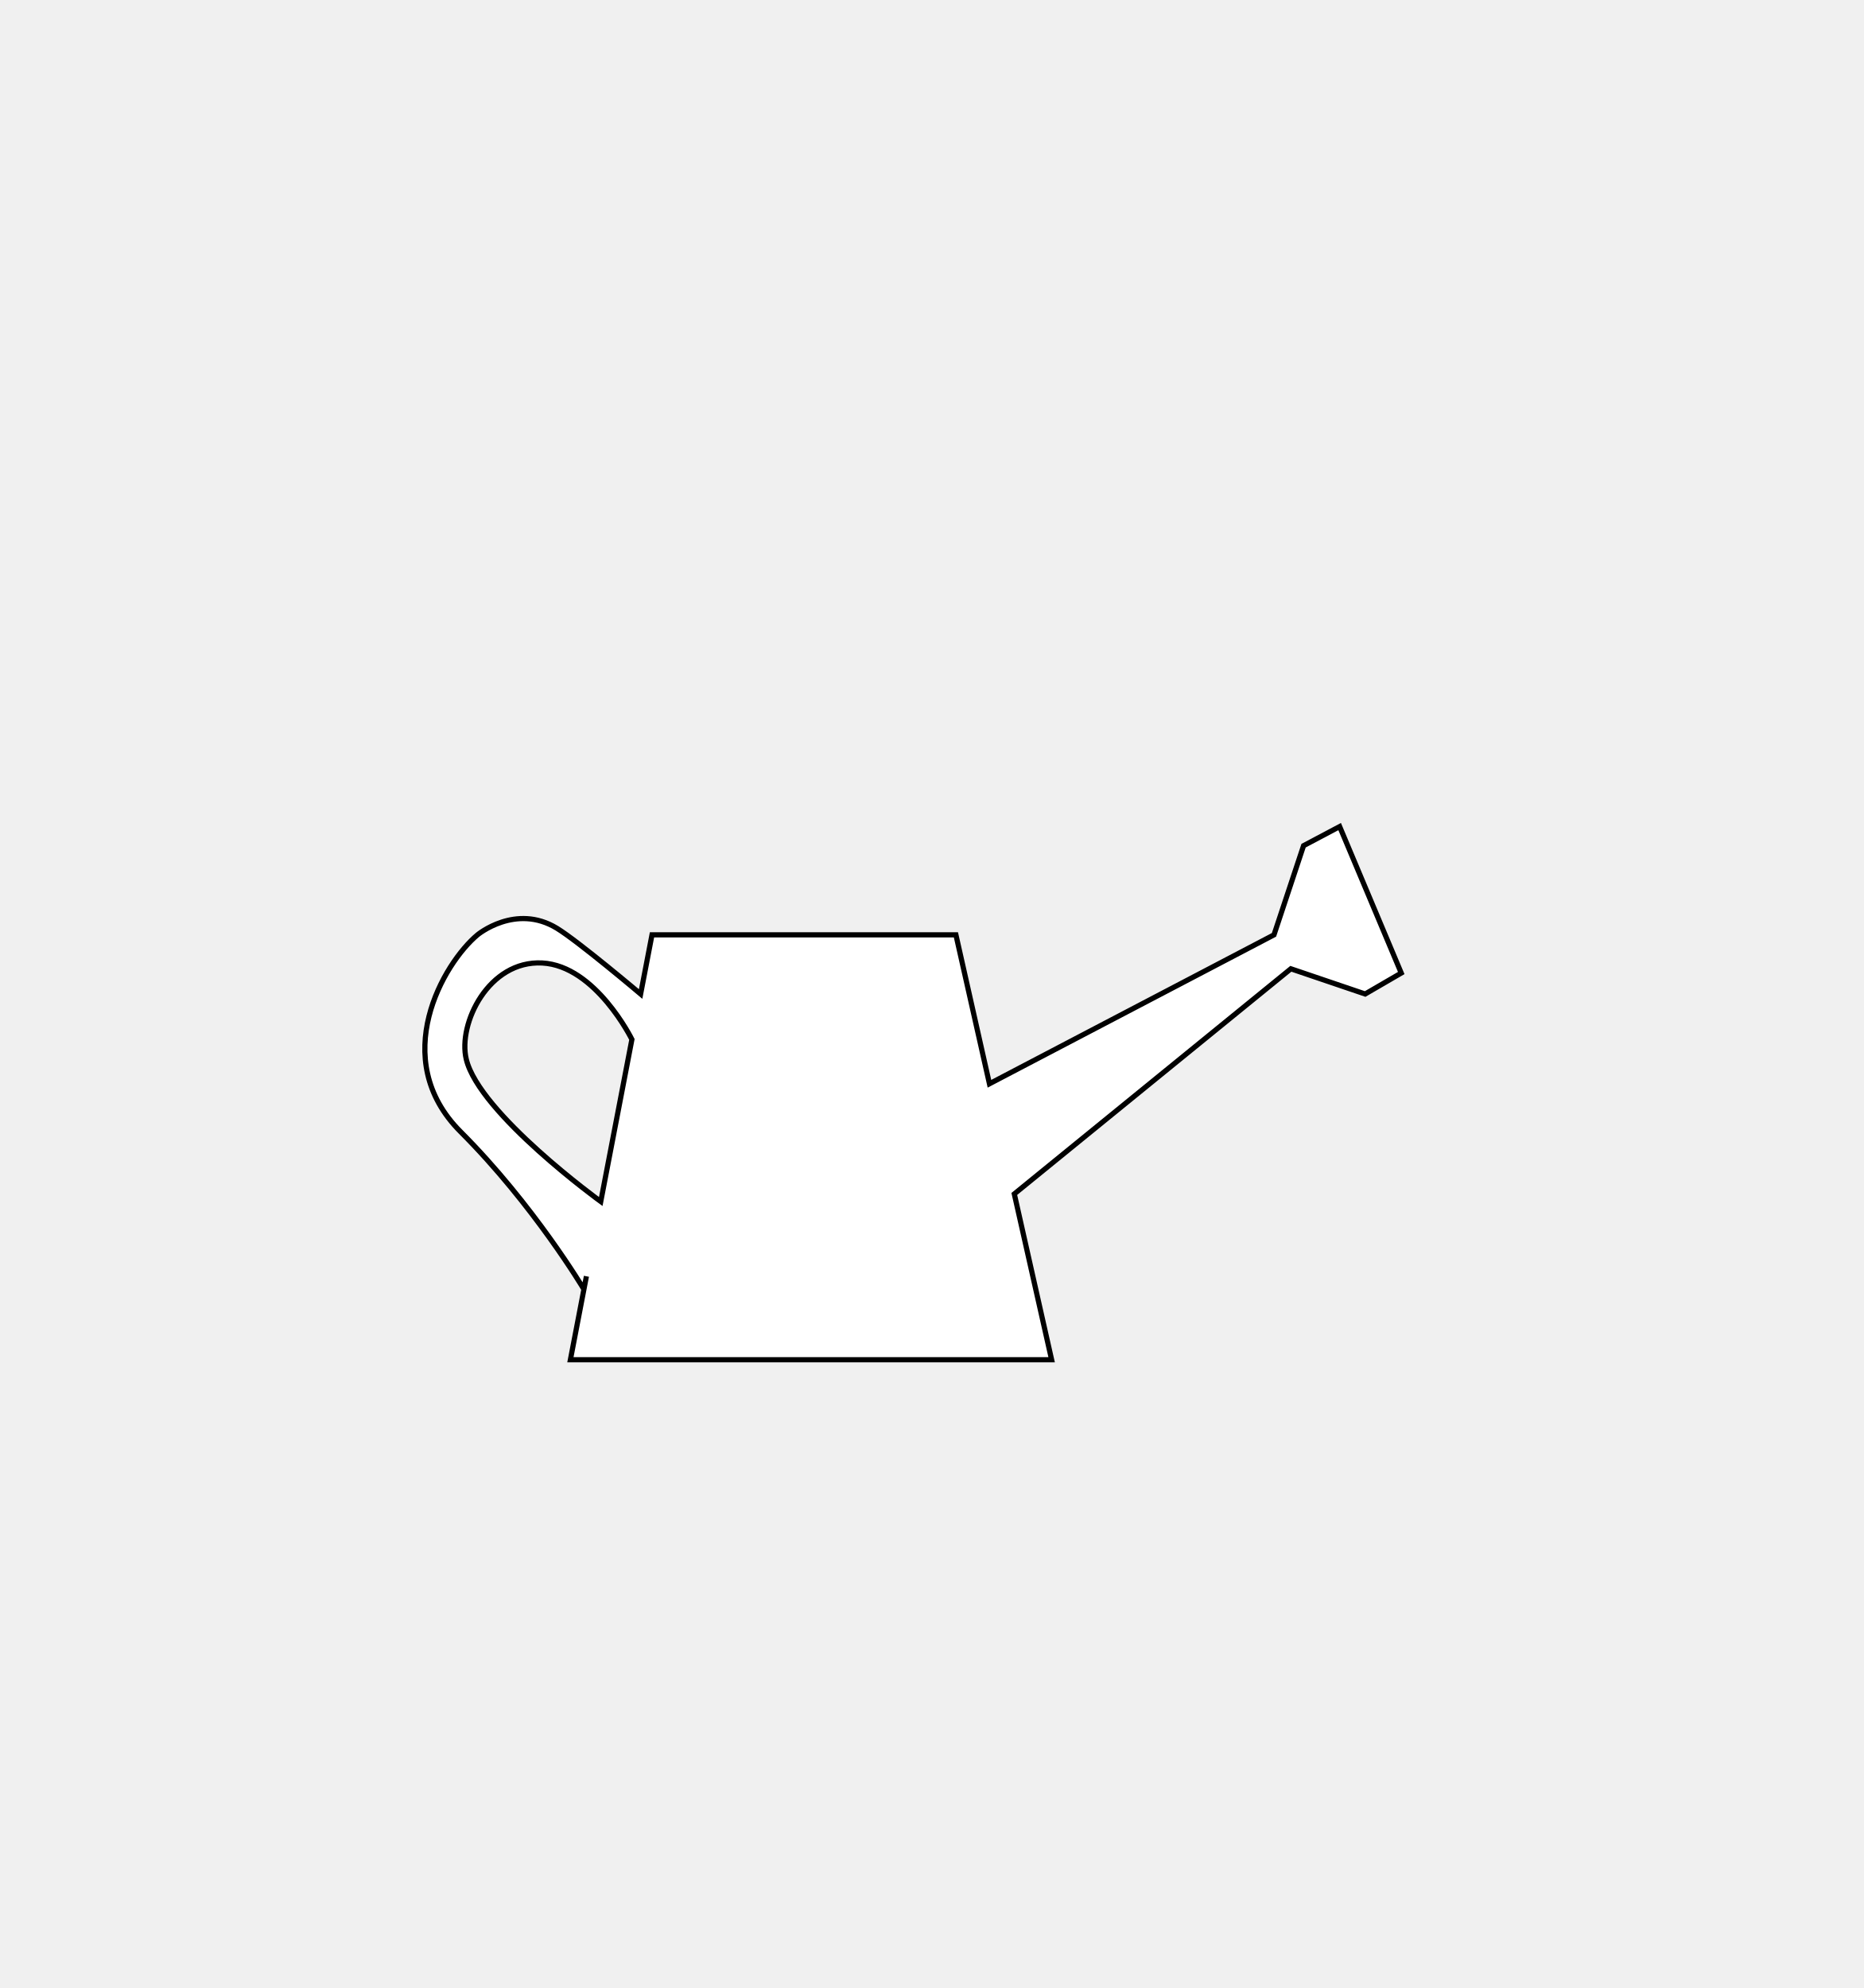
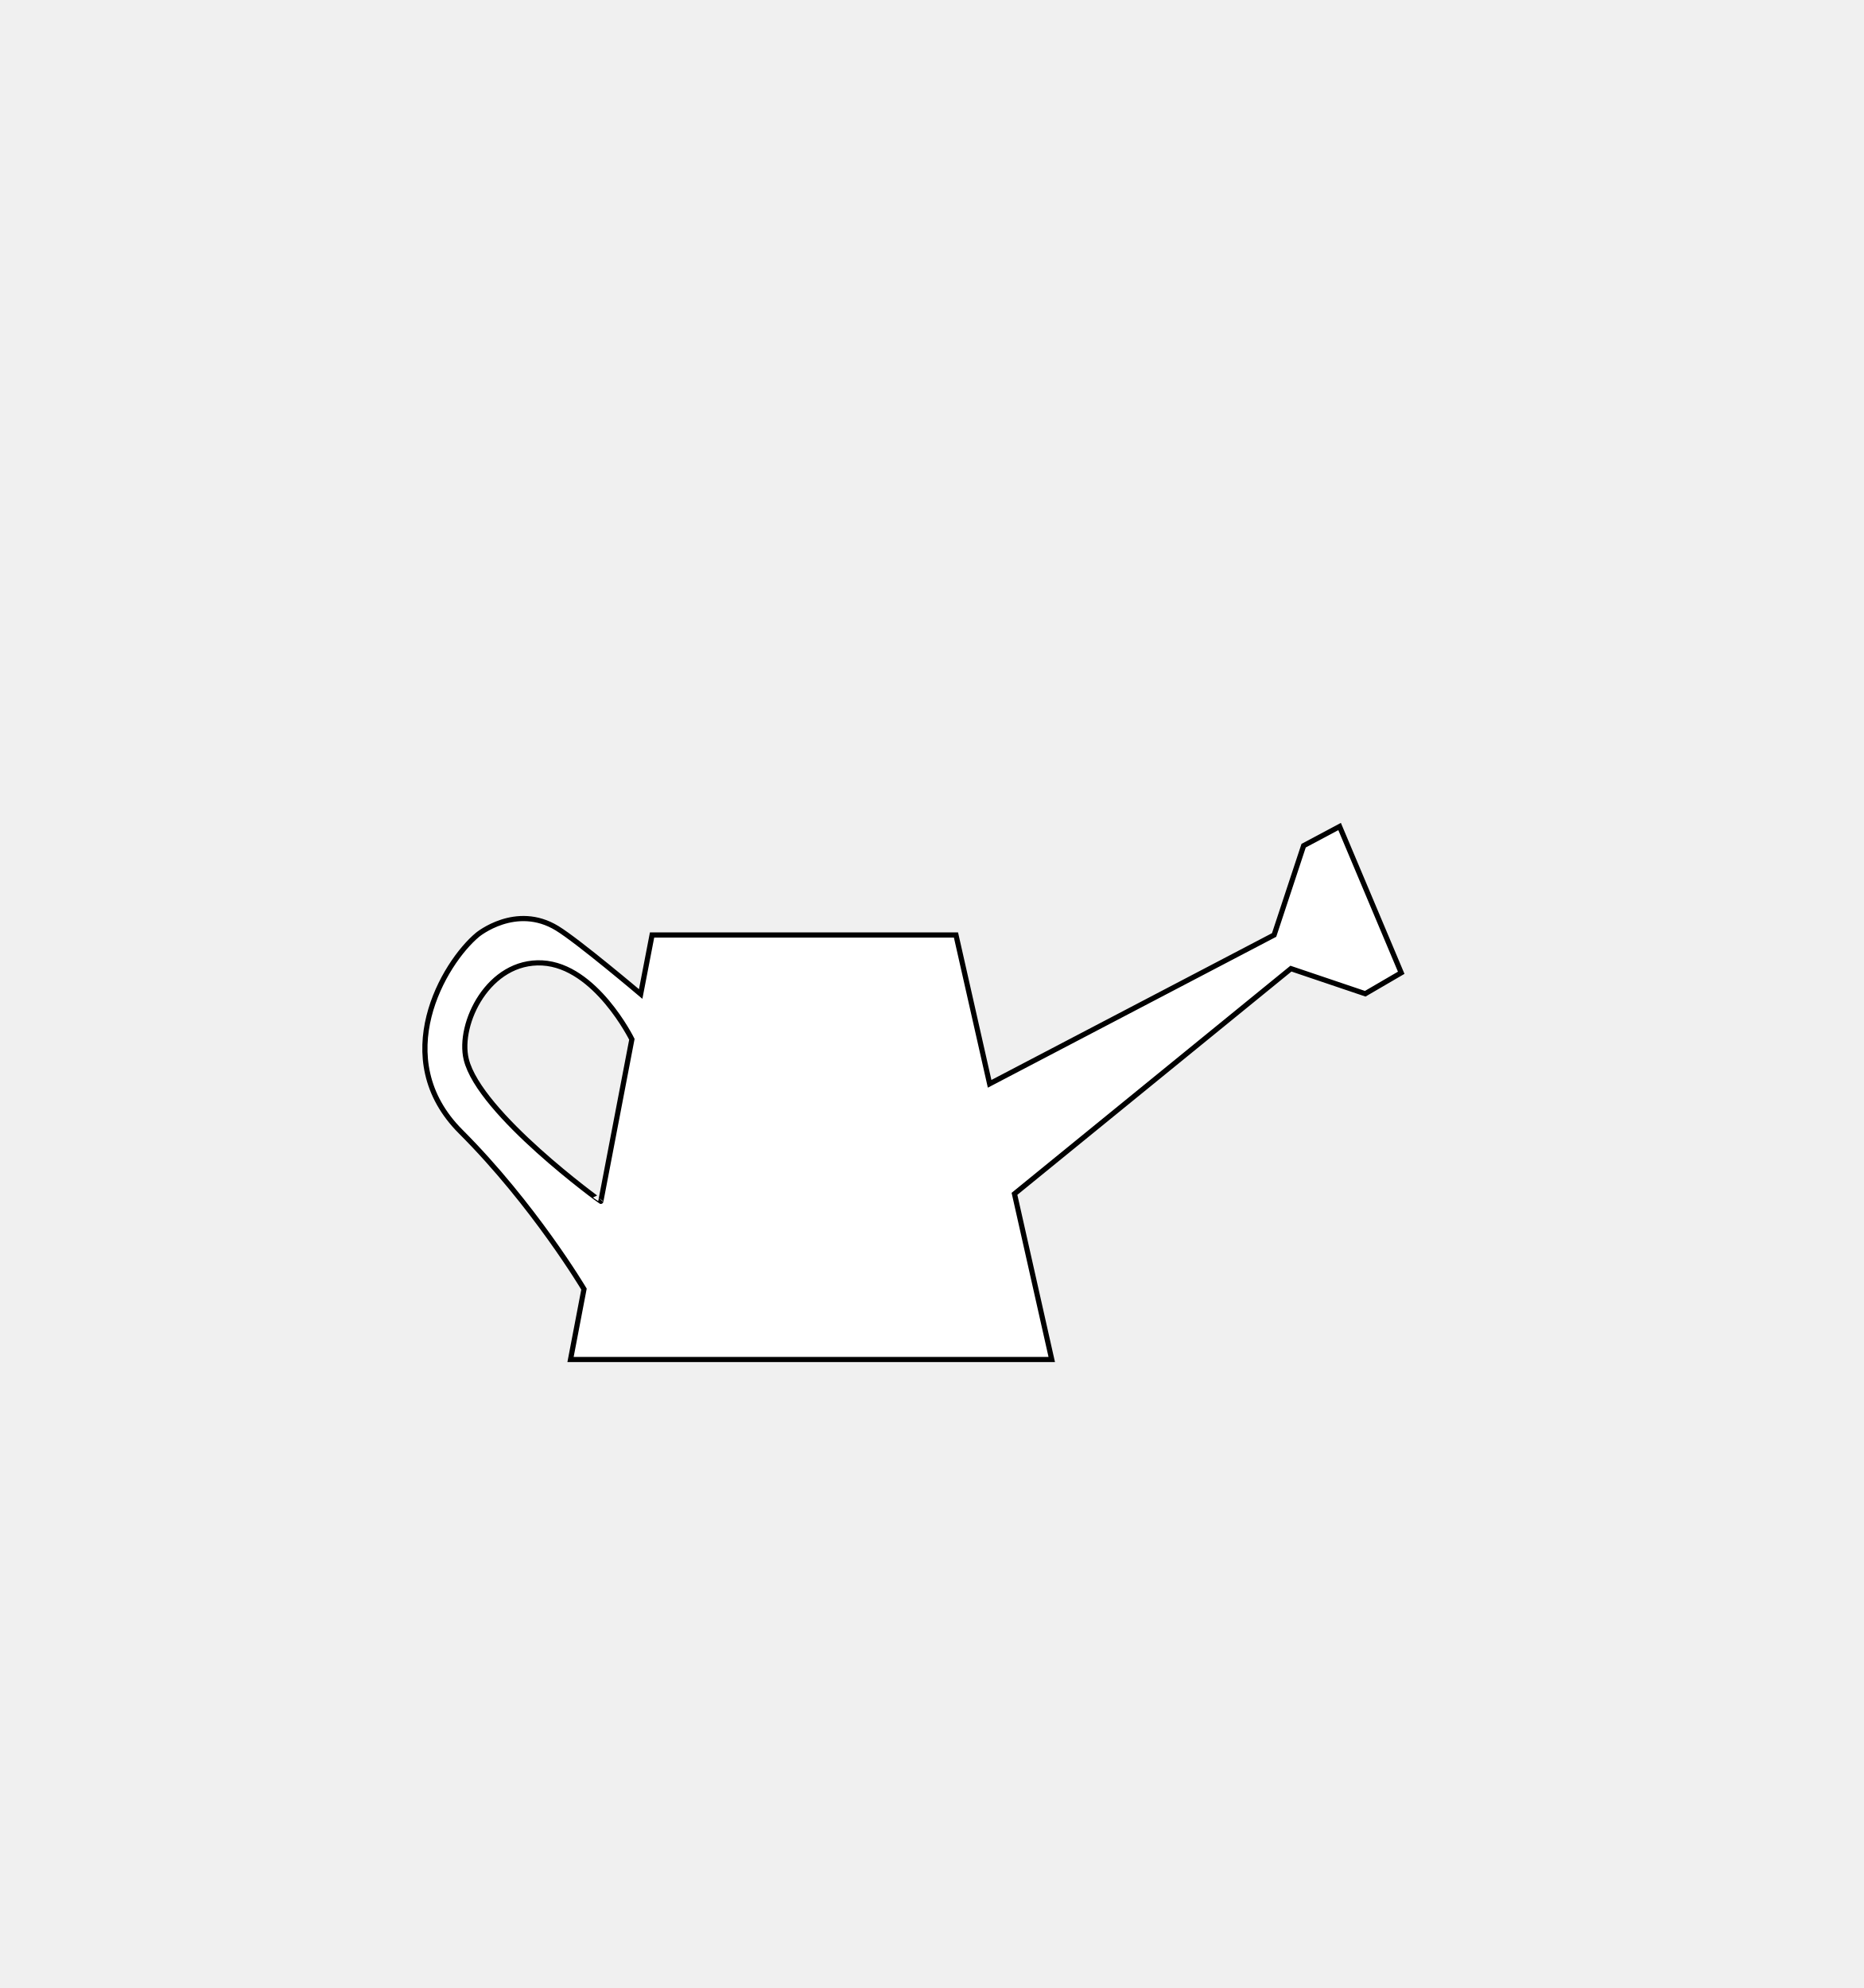
<svg xmlns="http://www.w3.org/2000/svg" version="1.1" id="Layer_1" x="0px" y="0px" viewBox="0 0 720 768" style="enable-background:new 0 0 720 768;" xml:space="preserve">
  <style type="text/css">
	.st0{fill:#FFFFFF;stroke:#000000;stroke-width:2;stroke-miterlimit:10;}
</style>
-   <path class="st0" d="M517.52,319.32l-13.94,7.38l-11.43,34.45l-109.92,57.53l-12.95-57.53H251.87L247.48,384  c0,0-24.08-20.35-32.34-25.39c-15.95-9.73-30.67,2.53-30.67,2.53c-13.05,10.87-34.79,47.83-6.52,76.1  c28.26,28.26,47.62,60.84,47.62,60.84l0.97-5.03l-6.19,32.24h185.9l-14.42-64.05l0,0l106.84-86.98l28.7,9.74l13.94-8.1  L517.52,319.32z M180.12,409.2c-3.32-13.78,8.69-38.27,29.35-37.18c20.65,1.09,34.64,29.53,34.64,29.53l-12.03,62.62  C232.08,464.17,185.18,430.21,180.12,409.2z" />
+   <g>
+     <path class="st0" d="M517.5,319.3l-13.9,7.4l-11.4,34.5l-109.9,57.5l-13-57.5H251.9l-4.4,22.8c0,0-24.1-20.4-32.3-25.4   c-15.9-9.7-30.7,2.5-30.7,2.5c-13.1,10.9-34.8,47.8-6.5,76.1c28.3,28.3,47.6,60.8,47.6,60.8l-5.2,27.2h185.9l-14.4-64l0,0l106.8-87   l28.7,9.7l13.9-8.1L517.5,319.3z M180.1,409.2c-3.3-13.8,8.7-38.3,29.4-37.2c20.6,1.1,34.6,29.5,34.6,29.5l-12,62.6   C232.1,464.2,185.2,430.2,180.1,409.2z" />
+   </g>
</svg>
